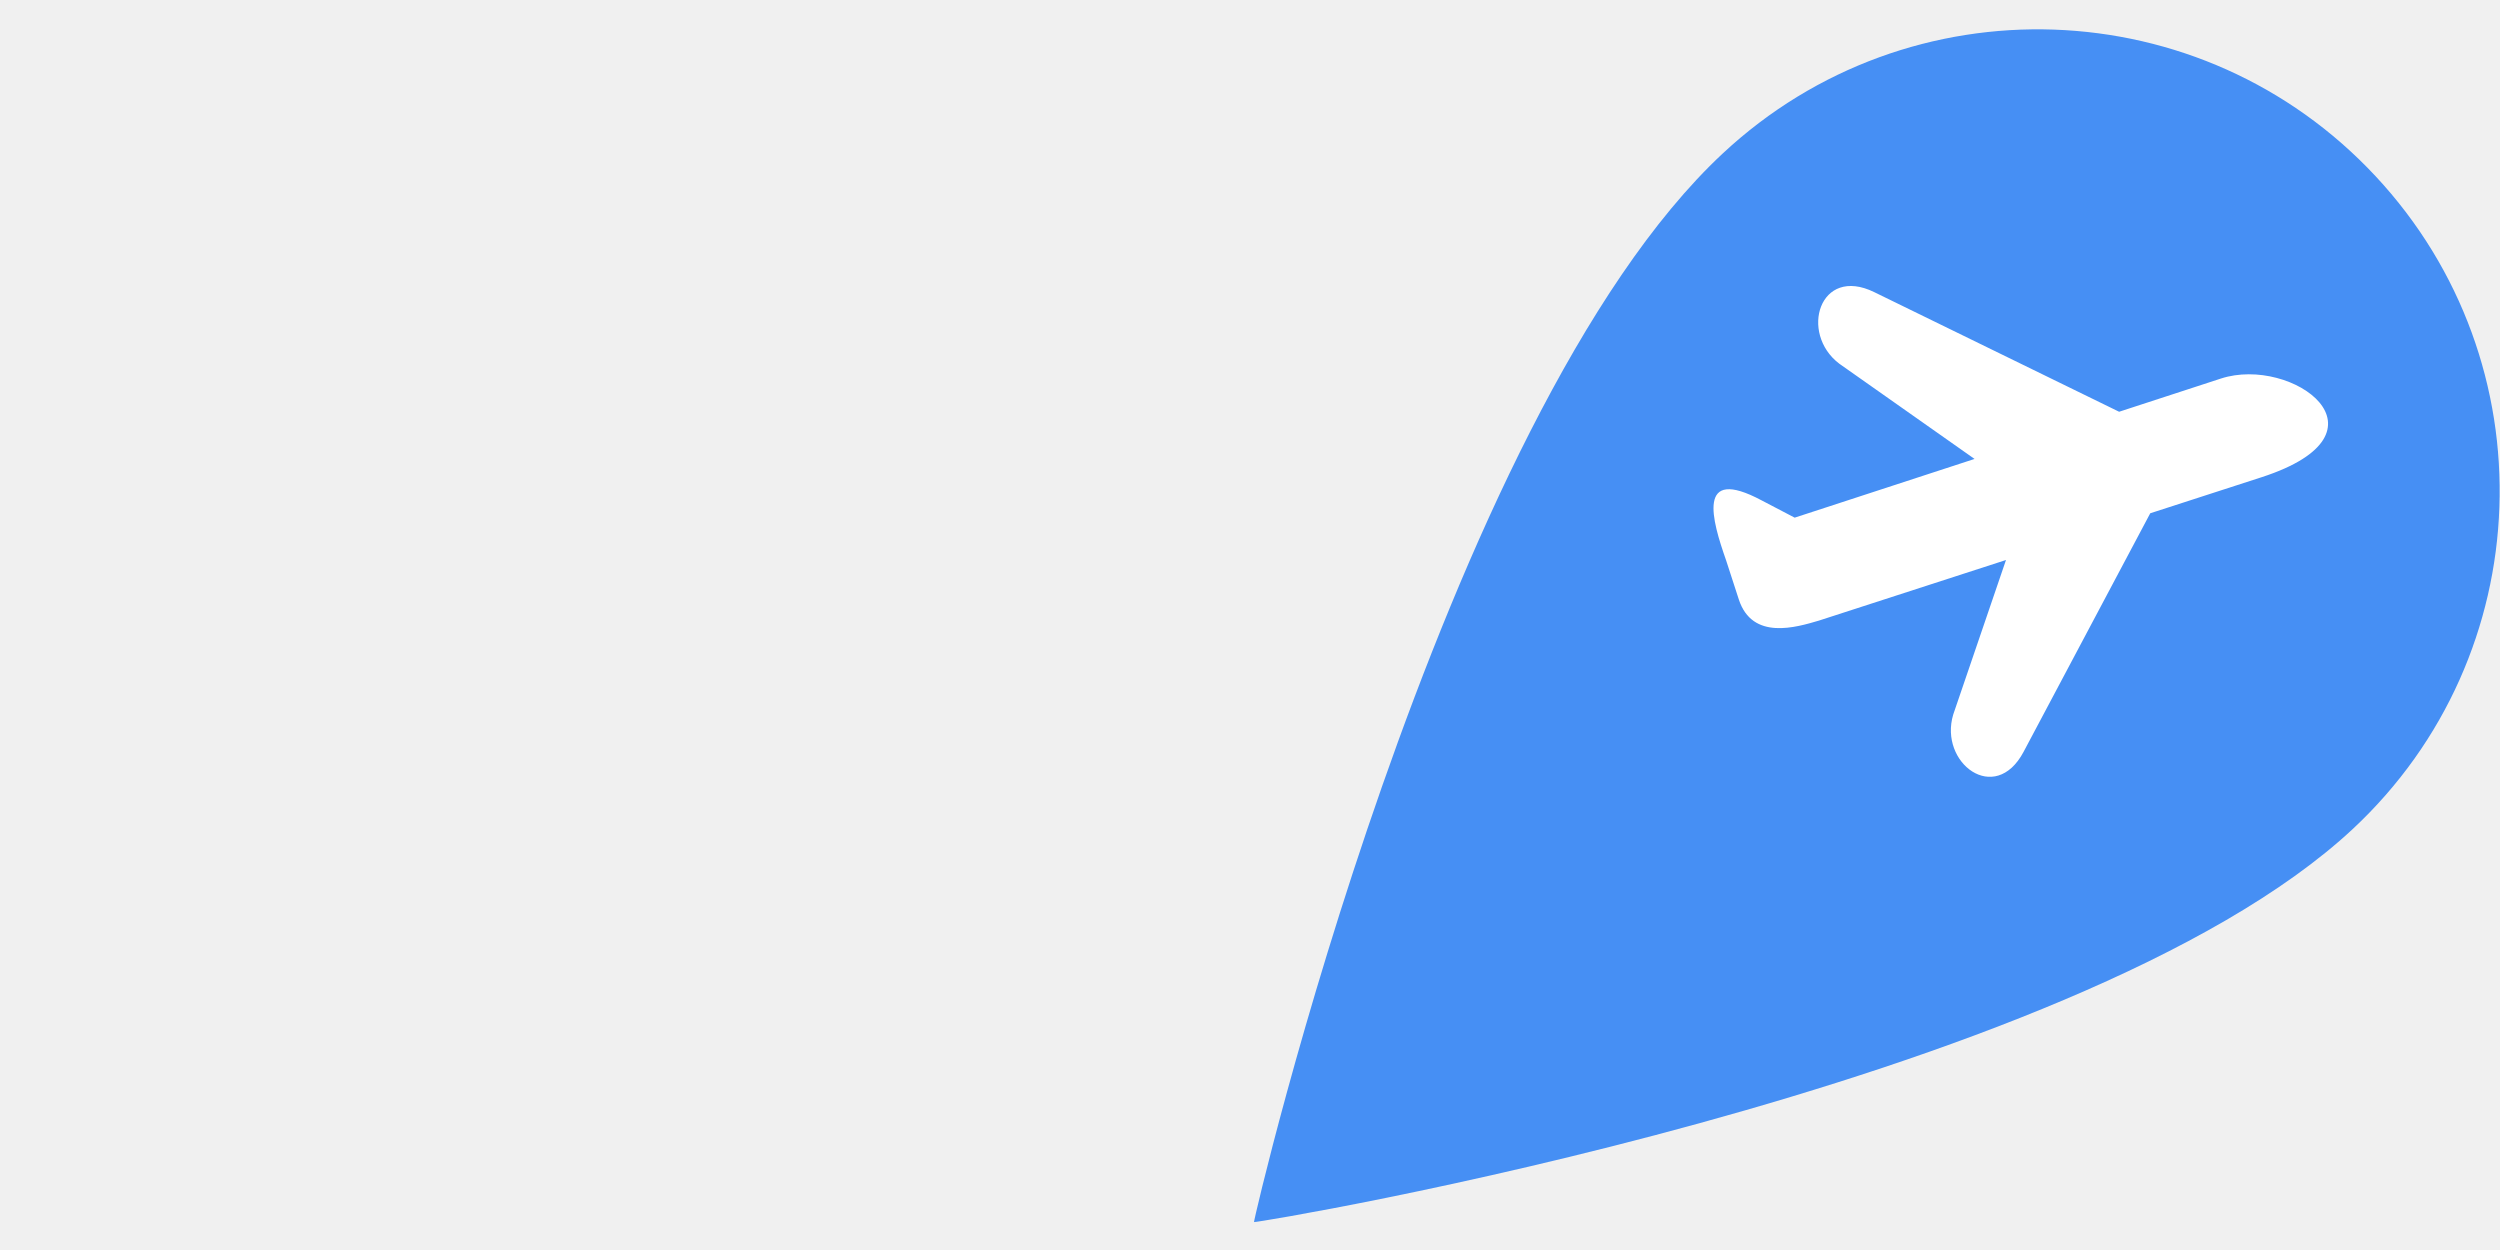
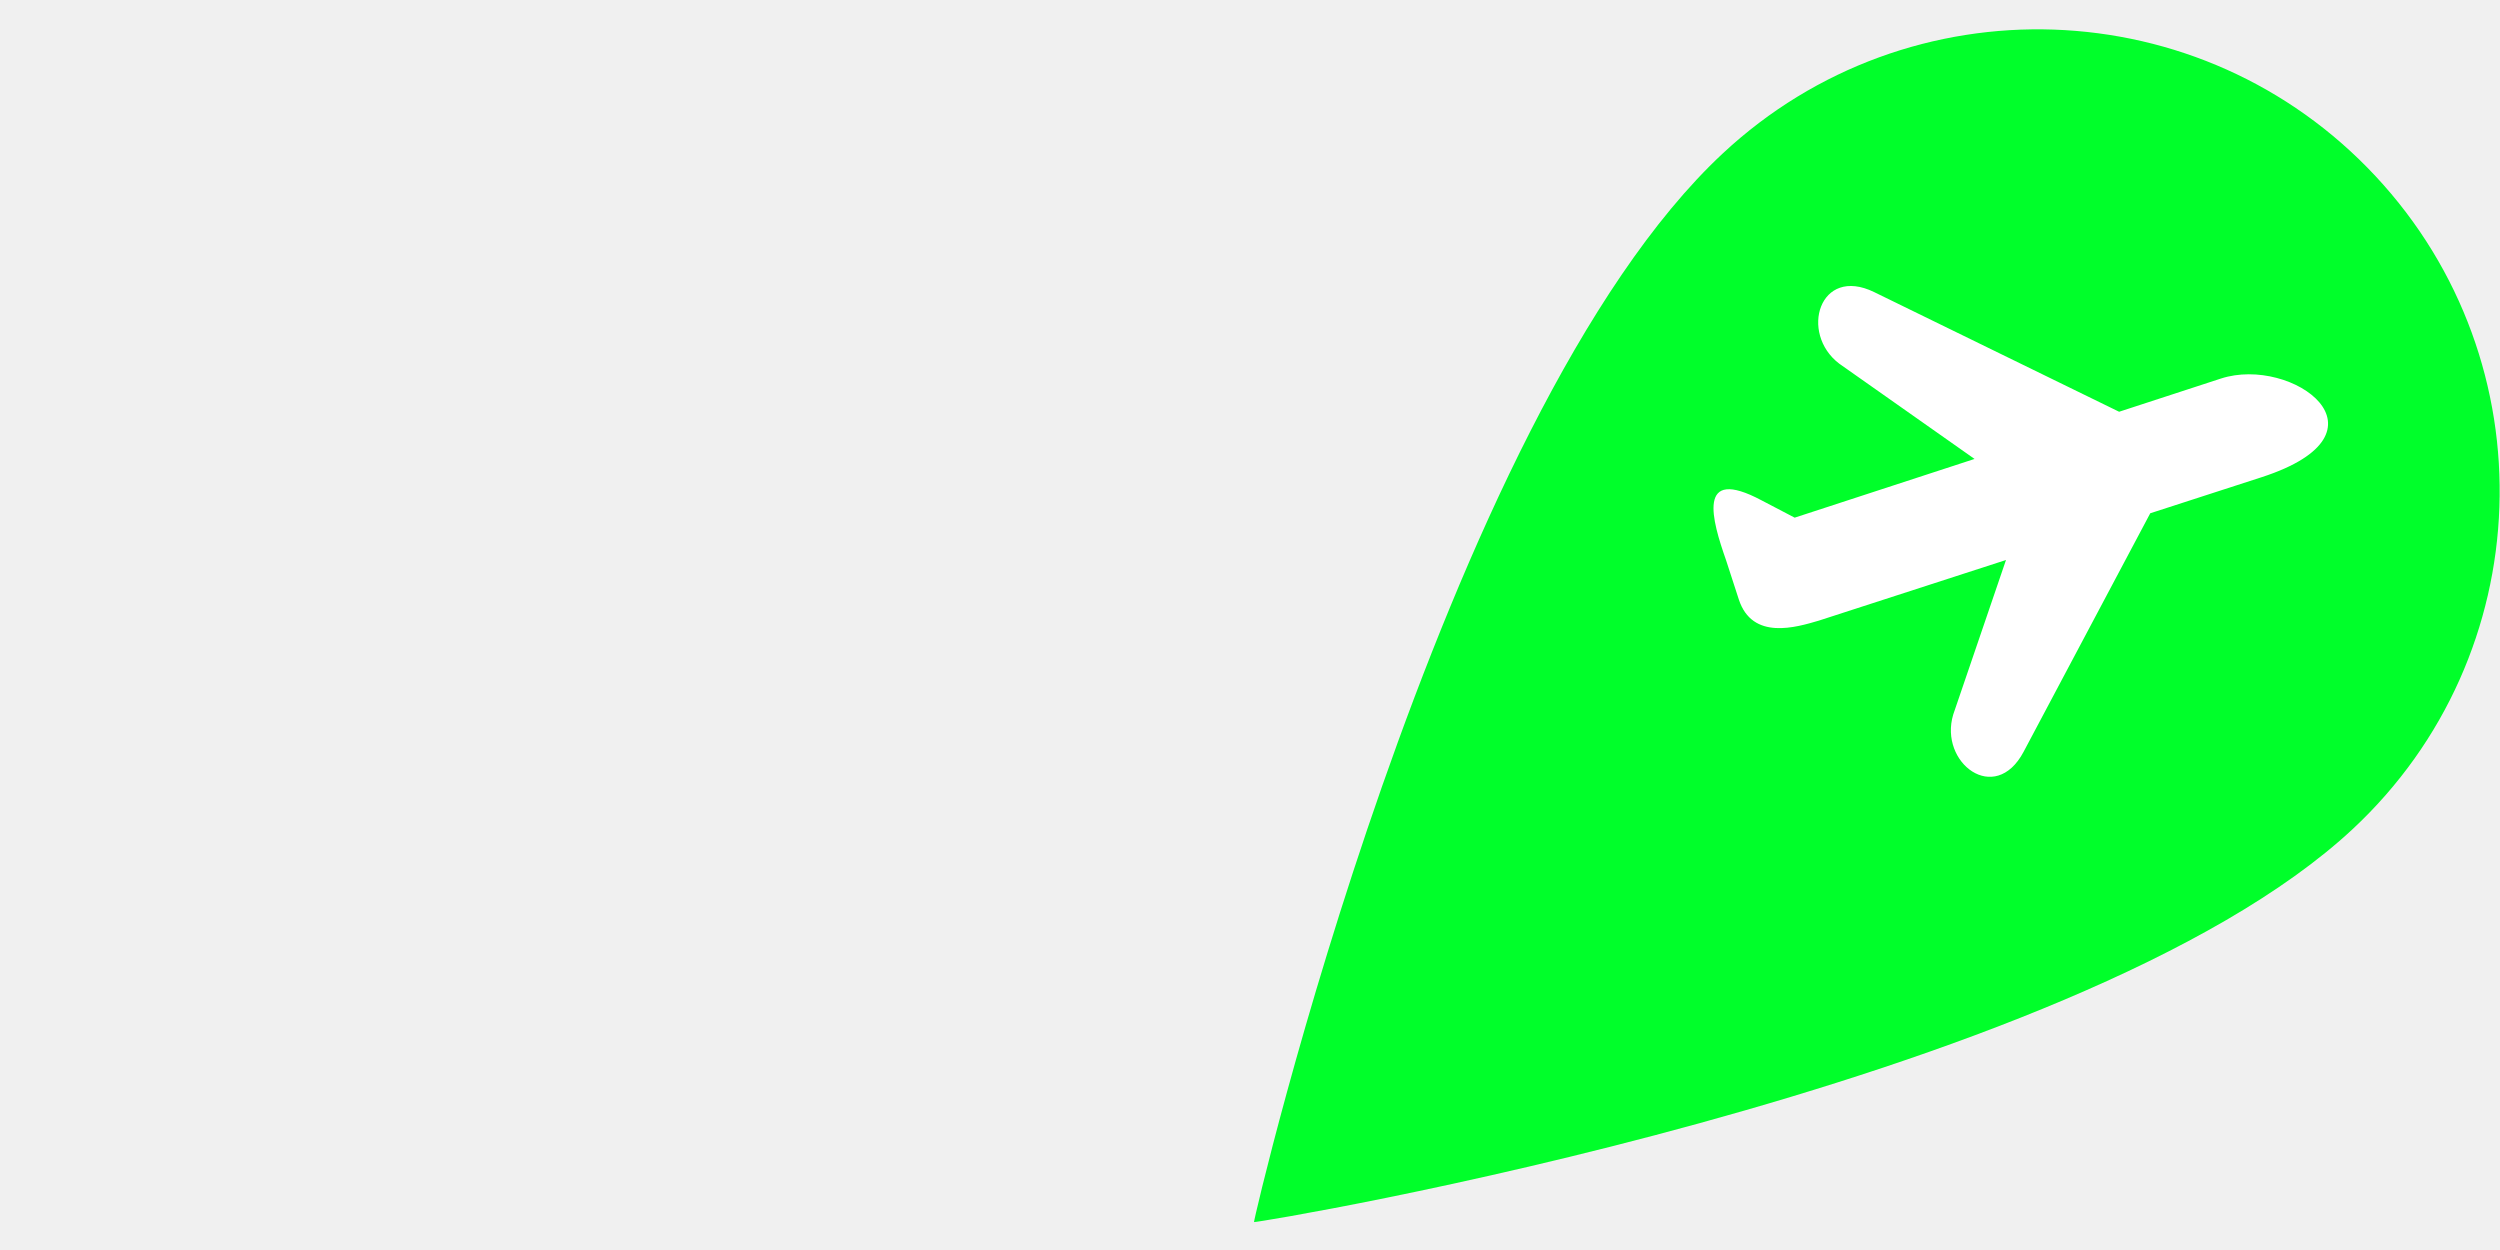
<svg xmlns="http://www.w3.org/2000/svg" width="70px" height="35px" viewBox="0 0 410 196" version="1.1">
  <defs />
  <g id="Page-1" stroke="none" stroke-width="1" fill="none" fill-rule="evenodd">
    <g id="Group" transform="translate(0, -31)">
      <rect id="Rectangle" fill="#FFFFFF" x="276" y="60" width="109" height="101" />
      <path d="M258.207,71.207 C258.374,71.296 258.539,71.384 258.67,71.454 C258.559,71.394 258.402,71.312 258.207,71.207 Z" id="Shape" fill="#000000" fill-rule="nonzero" transform="translate(258.707, 71.707) rotate(46) translate(-258.707, -71.707) " />
      <path d="M258.207,70.207 C258.339,70.277 258.457,70.34 258.567,70.398 C258.427,70.322 258.296,70.254 258.207,70.207 Z" id="Shape" fill="#000000" fill-rule="nonzero" transform="translate(258.707, 70.707) rotate(46) translate(-258.707, -70.707) " />
      <path d="M258.207,70.207 C258.255,70.232 258.29,70.252 258.334,70.275 C258.257,70.233 258.207,70.207 258.207,70.207 Z" id="Shape" fill="#000000" fill-rule="nonzero" transform="translate(258.707, 70.707) rotate(46) translate(-258.707, -70.707) " />
      <path d="M258.207,71.207 C258.631,71.434 258.508,71.367 258.207,71.207 L258.207,71.207 Z" id="Shape" fill="#000000" fill-rule="nonzero" transform="translate(258.707, 71.707) rotate(46) translate(-258.707, -71.707) " />
-       <path d="M297.627,15.408 C255.794,15.408 221.881,49.32 221.881,91.153 C221.881,154.407 297.358,266.919 297.627,266.909 C297.949,266.897 373.373,153.407 373.373,91.153 C373.373,49.32 339.462,15.408 297.627,15.408 Z M320.994,62.723 L312.853,80.136 L327.302,122.019 C330.555,131.459 319.12,133.415 314.957,126.279 L302.323,102.665 L288.663,131.889 C286.95,135.306 283.642,142.139 277.157,139.116 L271.07,136.277 C264.665,133.471 256.3,129.267 267.848,125.303 L273.61,123.273 L286.685,95.132 L260.117,100.706 C251.976,102.105 246.121,92.088 255.444,88.511 L297.196,72.513 L304.599,56.586 C309.794,45.442 330.977,41.316 320.994,62.723 Z" id="Shape" fill="#468ff4" fill-rule="nonzero" transform="translate(297.6267, 141.1588) rotate(47) translate(-297.6267, -141.1588) " />
+       <path d="M297.627,15.408 C255.794,15.408 221.881,49.32 221.881,91.153 C221.881,154.407 297.358,266.919 297.627,266.909 C297.949,266.897 373.373,153.407 373.373,91.153 C373.373,49.32 339.462,15.408 297.627,15.408 Z M320.994,62.723 L312.853,80.136 L327.302,122.019 C330.555,131.459 319.12,133.415 314.957,126.279 L302.323,102.665 L288.663,131.889 C286.95,135.306 283.642,142.139 277.157,139.116 L271.07,136.277 C264.665,133.471 256.3,129.267 267.848,125.303 L273.61,123.273 L286.685,95.132 L260.117,100.706 C251.976,102.105 246.121,92.088 255.444,88.511 L297.196,72.513 L304.599,56.586 C309.794,45.442 330.977,41.316 320.994,62.723 Z" id="Shape" fill="#00ff2a" fill-rule="nonzero" transform="translate(297.6267, 141.1588) rotate(47) translate(-297.6267, -141.1588) " />
      <ellipse id="Oval" fill-opacity="0.01" fill="#D8D8D8" cx="3" cy="153.5" rx="3" ry="3.5" />
    </g>
  </g>
</svg>
